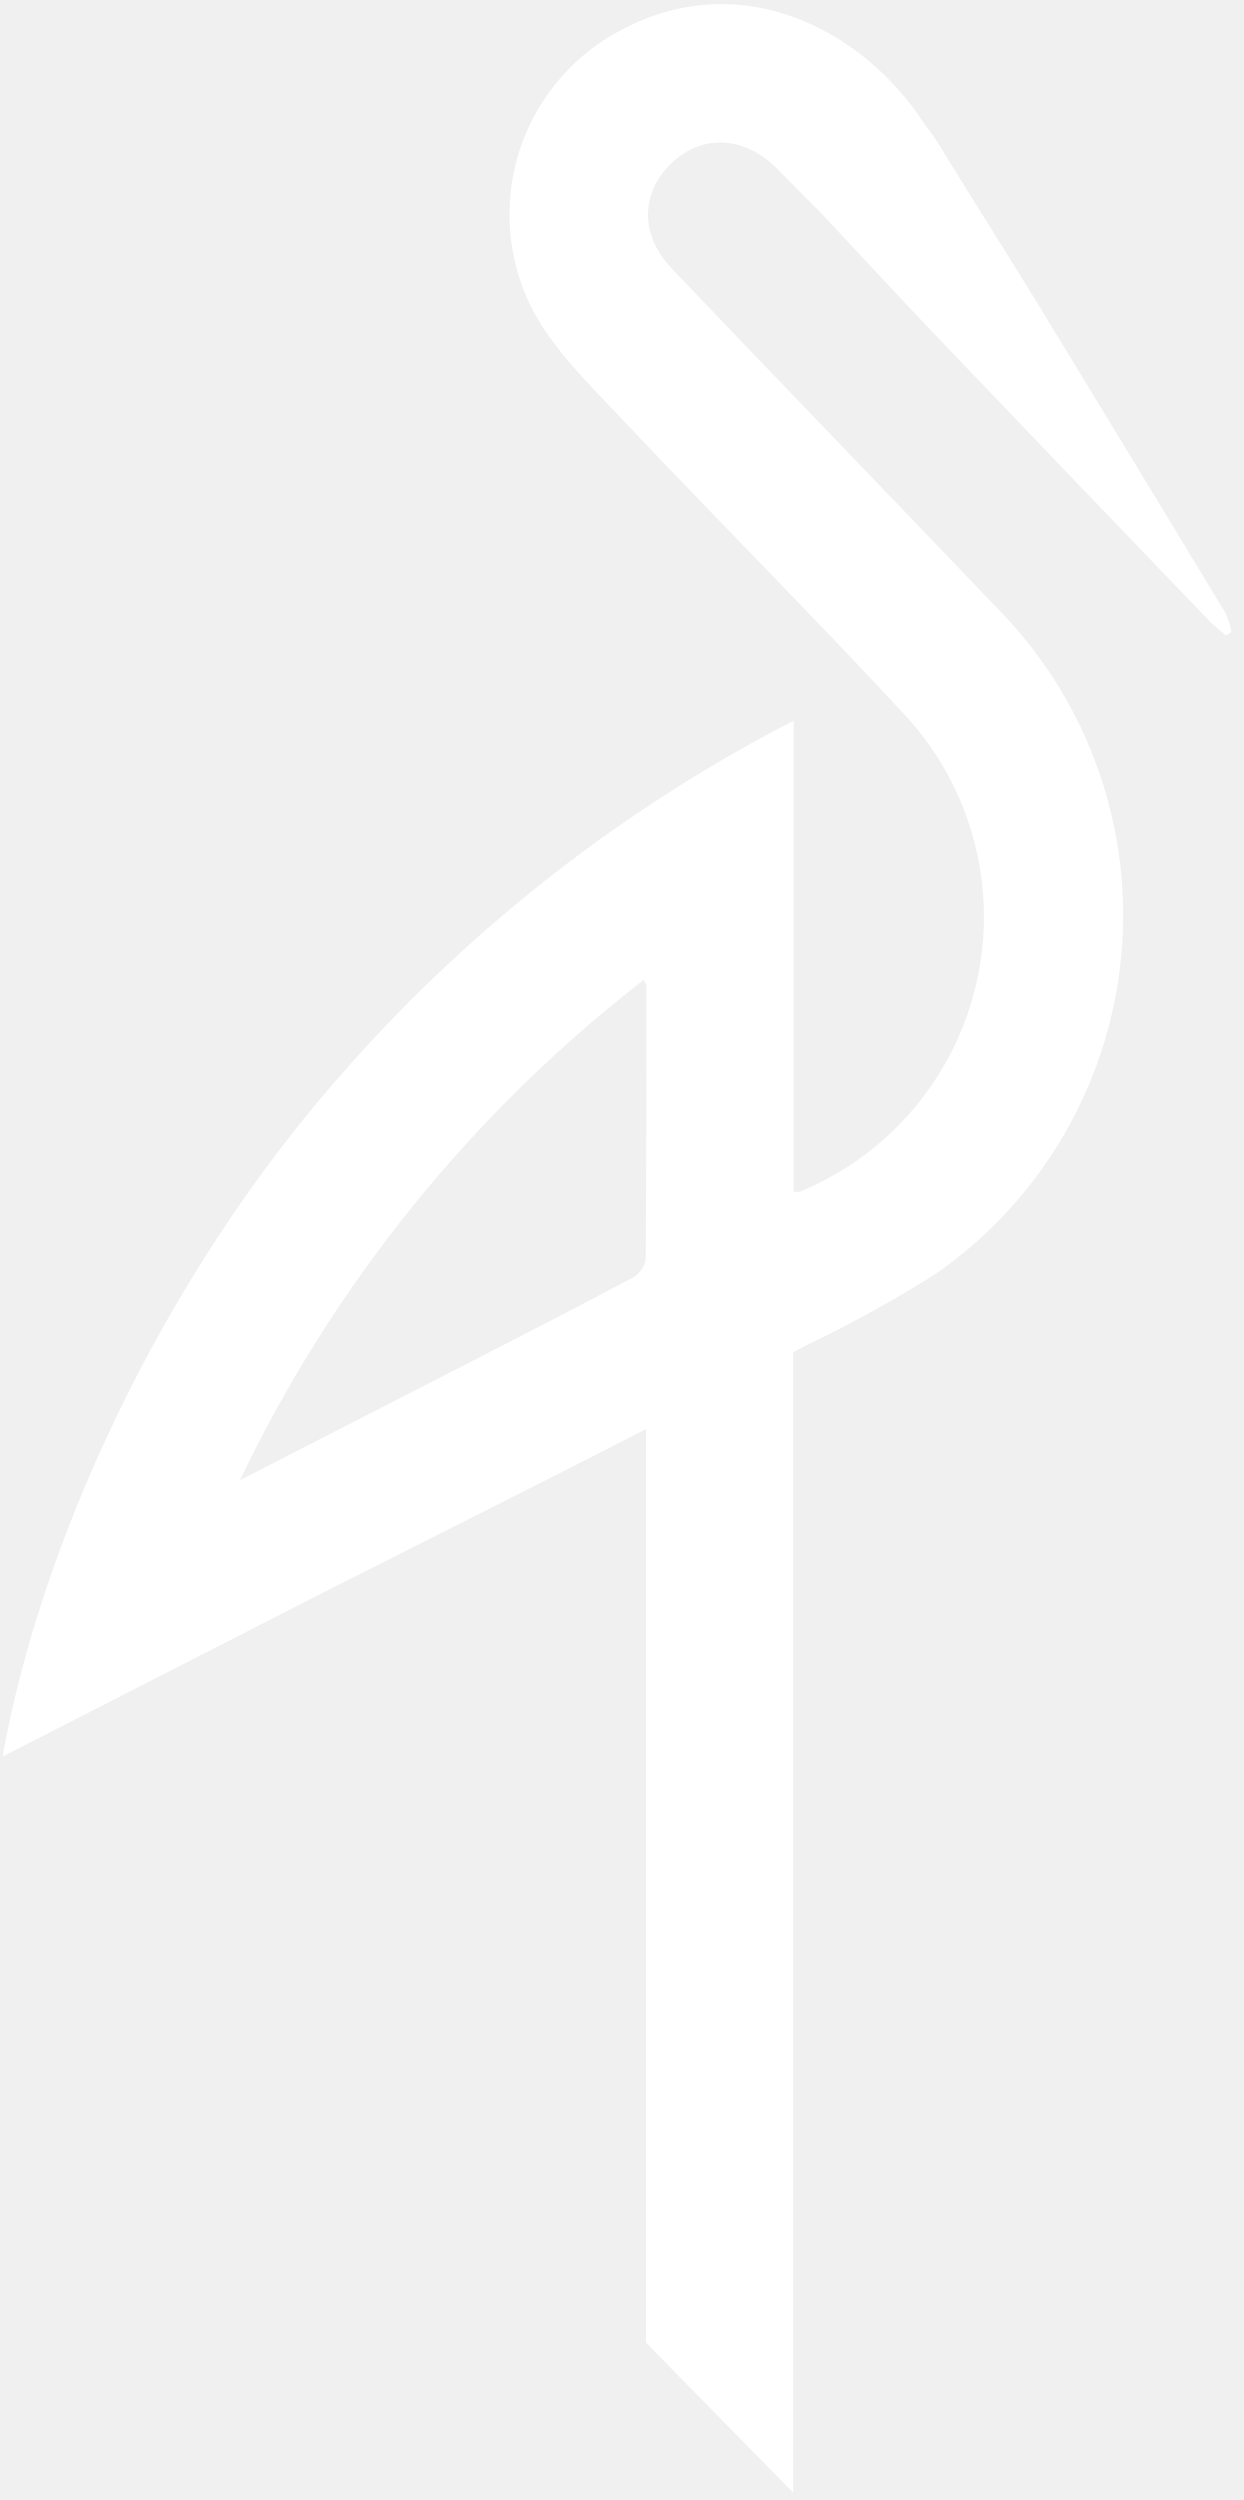
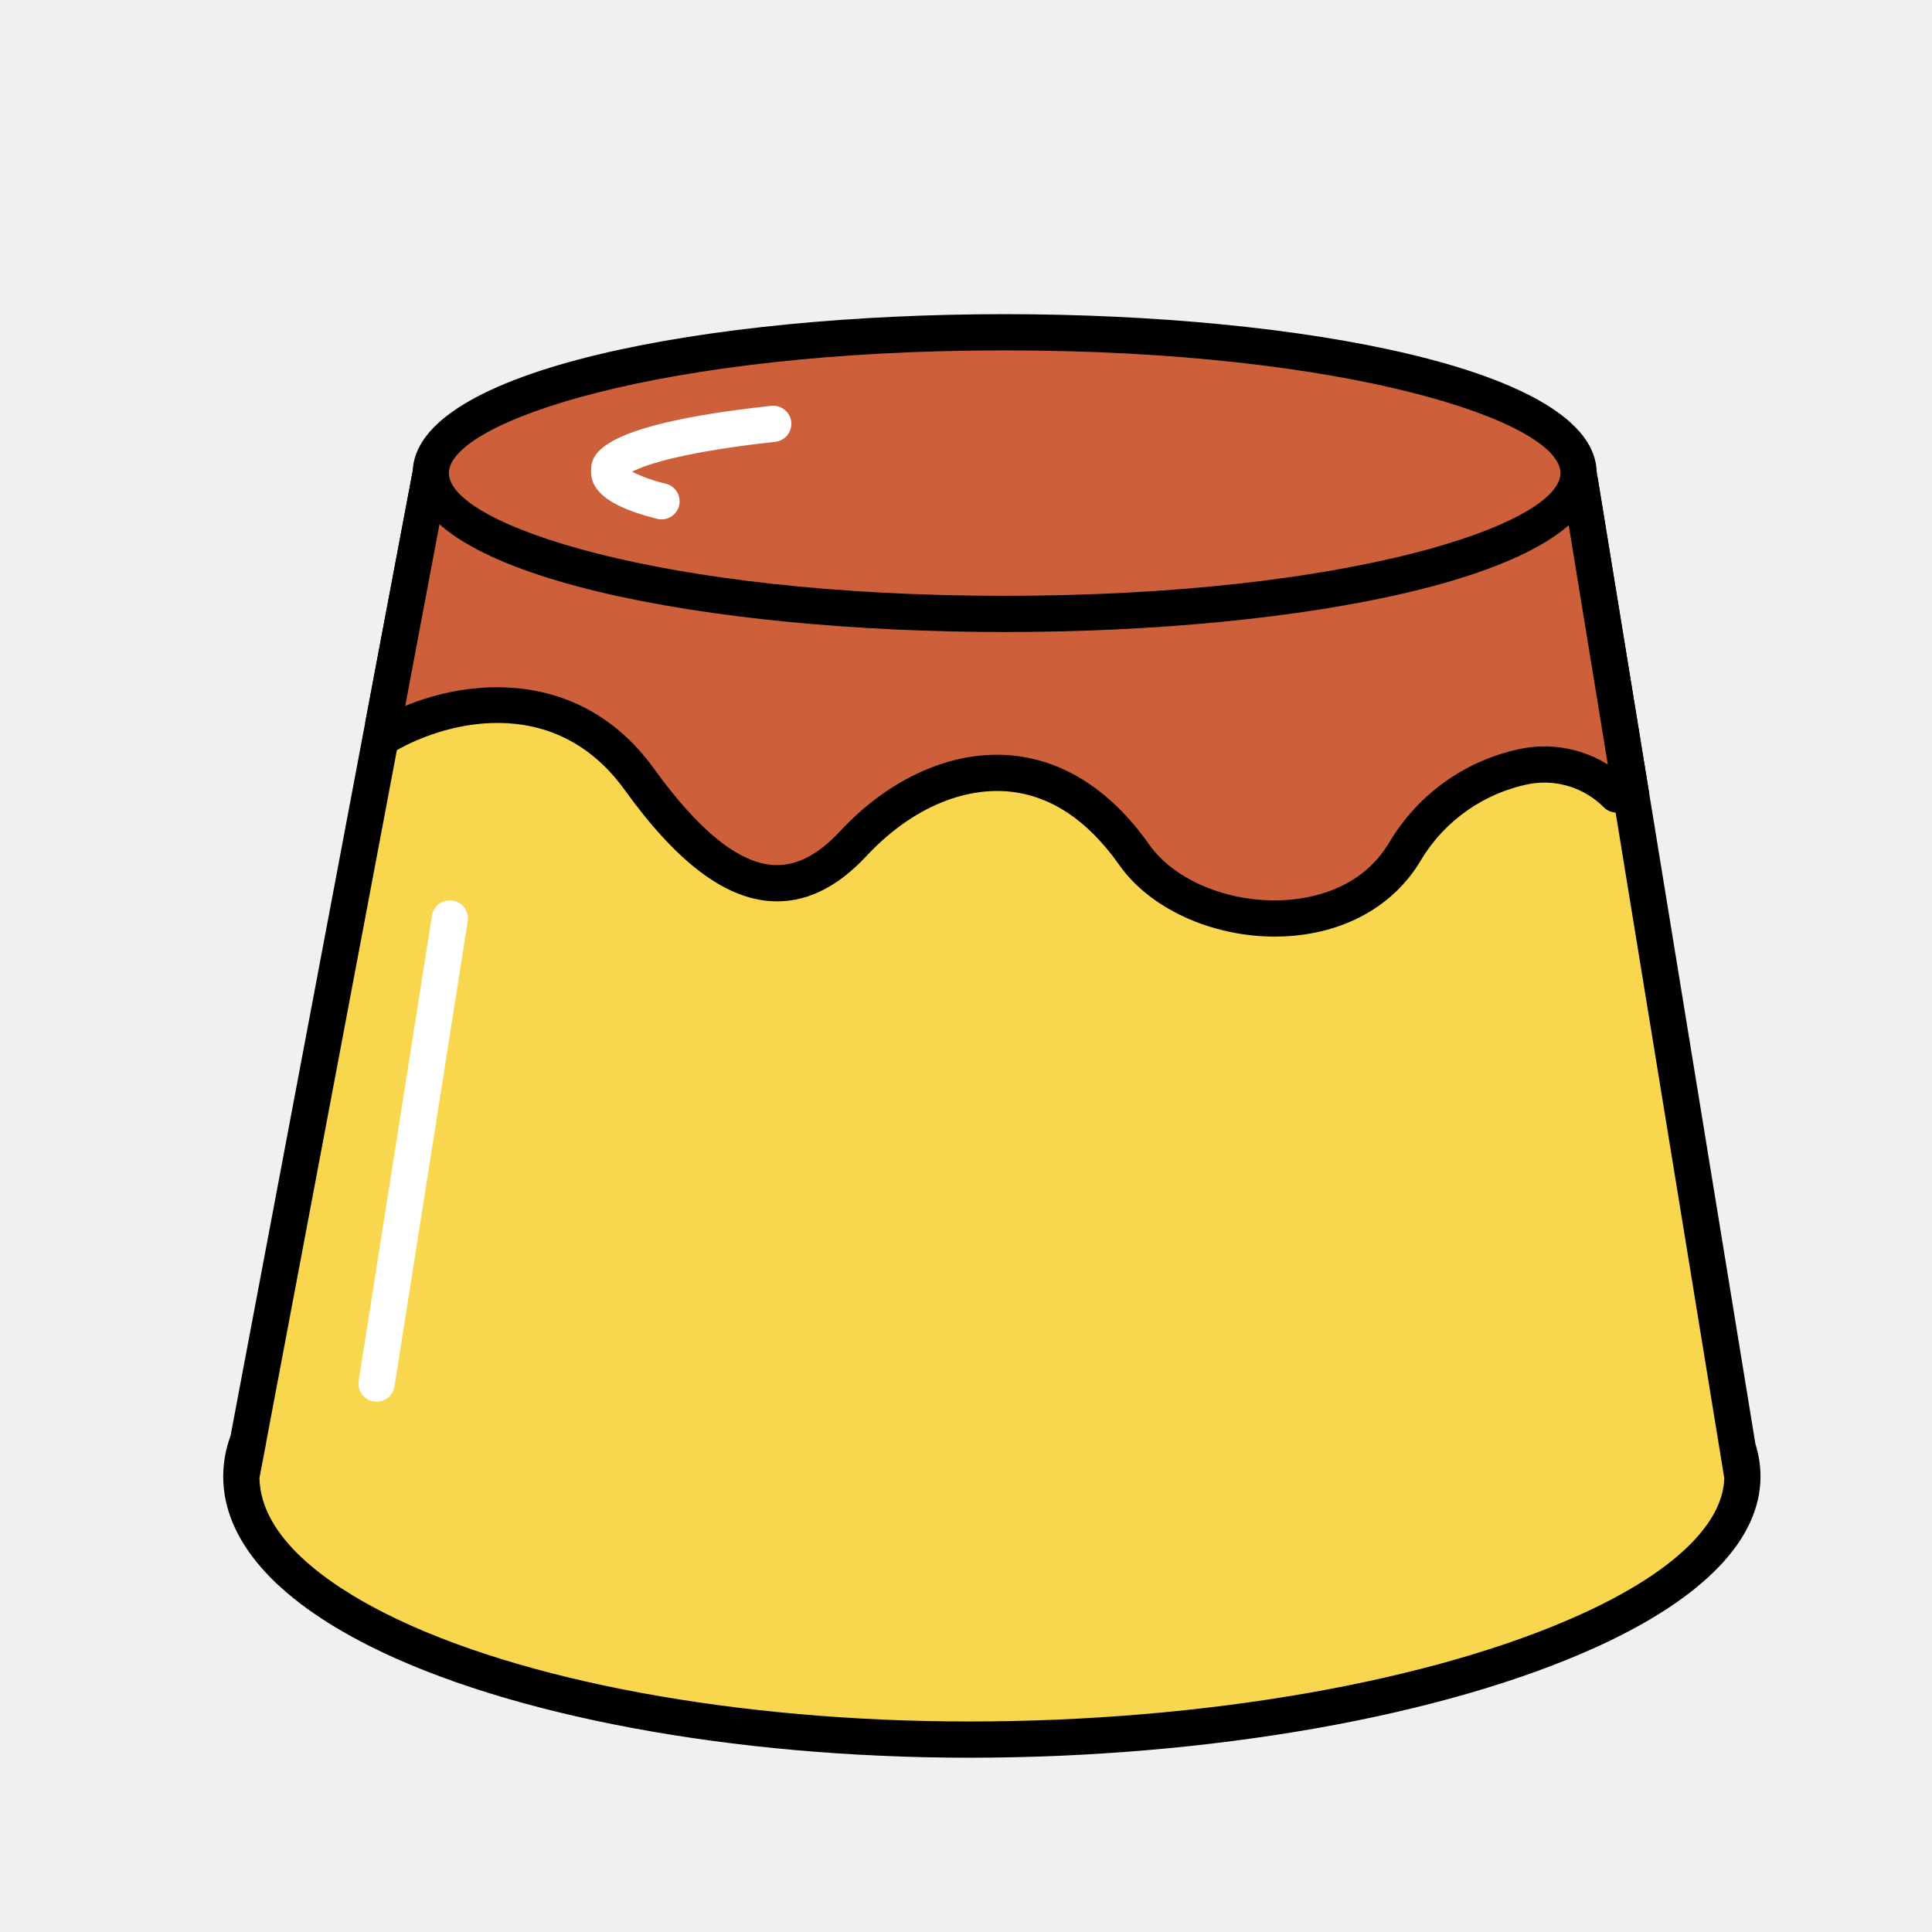
- <svg xmlns="http://www.w3.org/2000/svg" width="93px" height="187px" viewBox="0 0 93 187" version="1.1">
-   <defs />
-   <g id="Page-1" stroke="none" stroke-width="1" fill="none" fill-rule="evenodd">
-     <g id="logo" transform="translate(0.1875, -0.683594)" fill="#FFFFFF" fill-rule="nonzero">
-       <path d="M91.49,46.551 C86.783,38.77 82.063,30.997 77.33,23.231 C74.87,19.231 72.33,15.231 69.88,11.231 C69.57,10.731 69.18,10.291 68.88,9.831 C64.35,2.931 55.44,-1.679 46.73,2.701 C42.973,4.512 40.1,7.754 38.754,11.702 C37.408,15.65 37.702,19.972 39.57,23.701 C41.08,26.641 43.57,29.121 45.91,31.581 C53.03,39.141 60.38,46.491 67.45,54.111 C72.418,59.449 74.453,66.884 72.897,74.008 C71.34,81.132 66.391,87.04 59.65,89.821 C59.494,89.838 59.336,89.838 59.18,89.821 L59.18,54.591 C46.639,61.048 35.394,69.76 26.01,80.291 C11.32,96.671 2.64,117.141 0.01,132.071 L23.96,119.821 C31.96,115.771 39.86,111.821 48.14,107.581 L48.14,175.921 L59.14,187.131 L59.14,101.831 C59.14,101.831 59.39,101.711 60.22,101.261 C63.548,99.674 66.777,97.887 69.89,95.911 C77.713,90.431 82.748,81.803 83.671,72.296 C84.594,62.789 81.313,53.354 74.69,46.471 C66.49,37.891 58.24,29.351 50.05,20.761 C47.67,18.261 47.72,15.101 50.05,12.881 C52.38,10.661 55.56,10.881 57.96,13.331 L61.38,16.781 C64.1,19.681 66.79,22.611 69.53,25.481 C76.455,32.739 83.395,39.982 90.35,47.211 C90.7,47.571 91.12,47.871 91.5,48.211 L91.93,47.951 C91.835,47.47 91.688,47 91.49,46.551 Z M48.11,94.931 C47.988,95.502 47.623,95.992 47.11,96.271 C42.72,98.601 38.29,100.871 33.87,103.141 L17.76,111.401 C24.771,96.744 35.113,83.929 47.96,73.981 C48.08,74.221 48.16,74.301 48.16,74.381 C48.15,81.231 48.17,88.081 48.11,94.931 Z" id="Shape" />
-     </g>
-   </g>
+ <svg xmlns="http://www.w3.org/2000/svg" t="1628757014622" class="icon" viewBox="0 0 1024 1024" version="1.1" p-id="2500" width="200" height="200">
+   <path d="M836.668 250.752l86.829 531.827-2.362-14.72a48.186 48.186 0 0 1 2.374 14.688c0 30.624-31.091 58.938-81.894 81.939-76.998 34.848-199.424 57.549-327.853 57.549-129.542 0-244.141-23.085-314.157-58.47-45.139-22.848-71.693-50.778-71.693-81.018a51.878 51.878 0 0 1 3.635-19.072l-3.654 19.104 100.416-531.834" fill="#F8D74E" p-id="2501" />
+   <path d="M513.762 931.629c-125.709 0-244.774-22.24-318.49-59.501-49.933-25.274-76.512-55.949-76.954-88.755a9.491 9.491 0 0 1 0-1.555 61.536 61.536 0 0 1 3.859-20.704L218.876 248.96a9.6 9.6 0 0 1 18.867 3.565l-96.634 511.744a9.171 9.171 0 0 1-0.134 0.998l-3.456 18.048c0.576 31.712 36.358 56.454 66.413 71.68 71.155 35.962 186.982 57.427 309.824 57.427 124.378 0 245.466-21.197 323.898-56.685 48.614-22.016 75.642-47.68 76.243-72.352L827.196 252.288a9.6 9.6 0 1 1 18.944-3.091l84.262 516.134a57.242 57.242 0 0 1 2.701 17.216c0 33.389-30.272 64.749-87.533 90.675-80.794 36.57-204.838 58.4-331.814 58.4z" p-id="2502" />
+   <path d="M227.938 248.269l-23.296 134.688s39.315-15.744 60.07-8.877 55.014 10.445 68.813 32.128 42.669 63.661 60.435 62.938 41.459-2.285 59.686-24.595 52.909-40.762 74.509-35.693 54.4 18.995 67.872 41.446 41.869 37.28 76.454 36.48 69.683-26.541 77.44-47.546 52.486-39.366 76.57-30.221a169.28 169.28 0 0 1 33.856 16.032l-31.674-196.826s-65.536-46.899-255.219-54.515-325.491 40.083-342.605 58.522-2.912 16.038-2.912 16.038z" fill="#CD603A" p-id="2503" />
+   <path d="M675.625 496.41c-33.517 0-66.163-14.874-82.298-37.824-17.197-24.448-37.504-37.632-60.358-39.2-25.03-1.664-51.859 10.816-73.728 34.33-15.795 16.992-32.838 25.056-50.573 23.923-24.742-1.549-50.106-20.819-77.53-58.899-38.093-52.902-97.965-35.584-124.307-19.046a9.6 9.6 0 0 1-10.208-16.256c36.736-23.085 107.034-35.706 150.093 24.077 23.526 32.666 44.768 49.811 63.149 50.963 11.93 0.678 23.469-5.094 35.315-17.837 25.83-27.776 58.33-42.547 89.088-40.403 28.518 1.946 54.368 18.304 74.765 47.315 13.261 18.854 41.542 30.733 70.336 29.587 14.899-0.602 42.138-5.414 57.152-30.912a105.536 105.536 0 0 1 72.346-49.882 63.642 63.642 0 0 1 54.669 17.869 9.6 9.6 0 0 1-13.421 13.734 44.454 44.454 0 0 0-38.72-12.576 86.618 86.618 0 0 0-58.33 40.608c-14.349 24.352-40.928 39.059-72.928 40.346-1.498 0.058-3.008 0.083-4.512 0.083z" p-id="2504" />
+   <path d="M350.62 275.302a9.581 9.581 0 0 1-2.432-0.32c-16.256-4.23-34.918-10.886-34.918-24.896 0-7.987 0-24.621 95.392-34.976a9.6 9.6 0 1 1 2.08 19.085c-46.144 5.011-67.942 11.648-75.731 15.846a83.072 83.072 0 0 0 18.029 6.368 9.6 9.6 0 0 1-2.419 18.886zM199.612 742.906a9.491 9.491 0 0 1-1.498-0.122 9.6 9.6 0 0 1-7.994-10.97l38.816-246.496a9.6 9.6 0 0 1 18.97 2.989l-38.816 246.49a9.6 9.6 0 0 1-9.472 8.109z" fill="#FFFFFF" p-id="2505" />
+   <path d="M532.495 334.989c-155.93 0-313.779-28.941-313.779-84.237s157.85-84.243 313.779-84.243 313.779 28.934 313.779 84.243-157.856 84.237-313.779 84.237z m0-149.28c-182.515 0-294.579 37.875-294.579 65.043s112.064 65.037 294.579 65.037 294.579-37.888 294.579-65.037S715.004 185.709 532.495 185.709z" p-id="2506" />
+   <path d="M193.513 383.245l25.344-134.272 18.867 3.565-25.344 134.272zM827.842 256.243l18.944-3.091 27.366 167.616-18.944 3.091z" p-id="2507" />
</svg>
